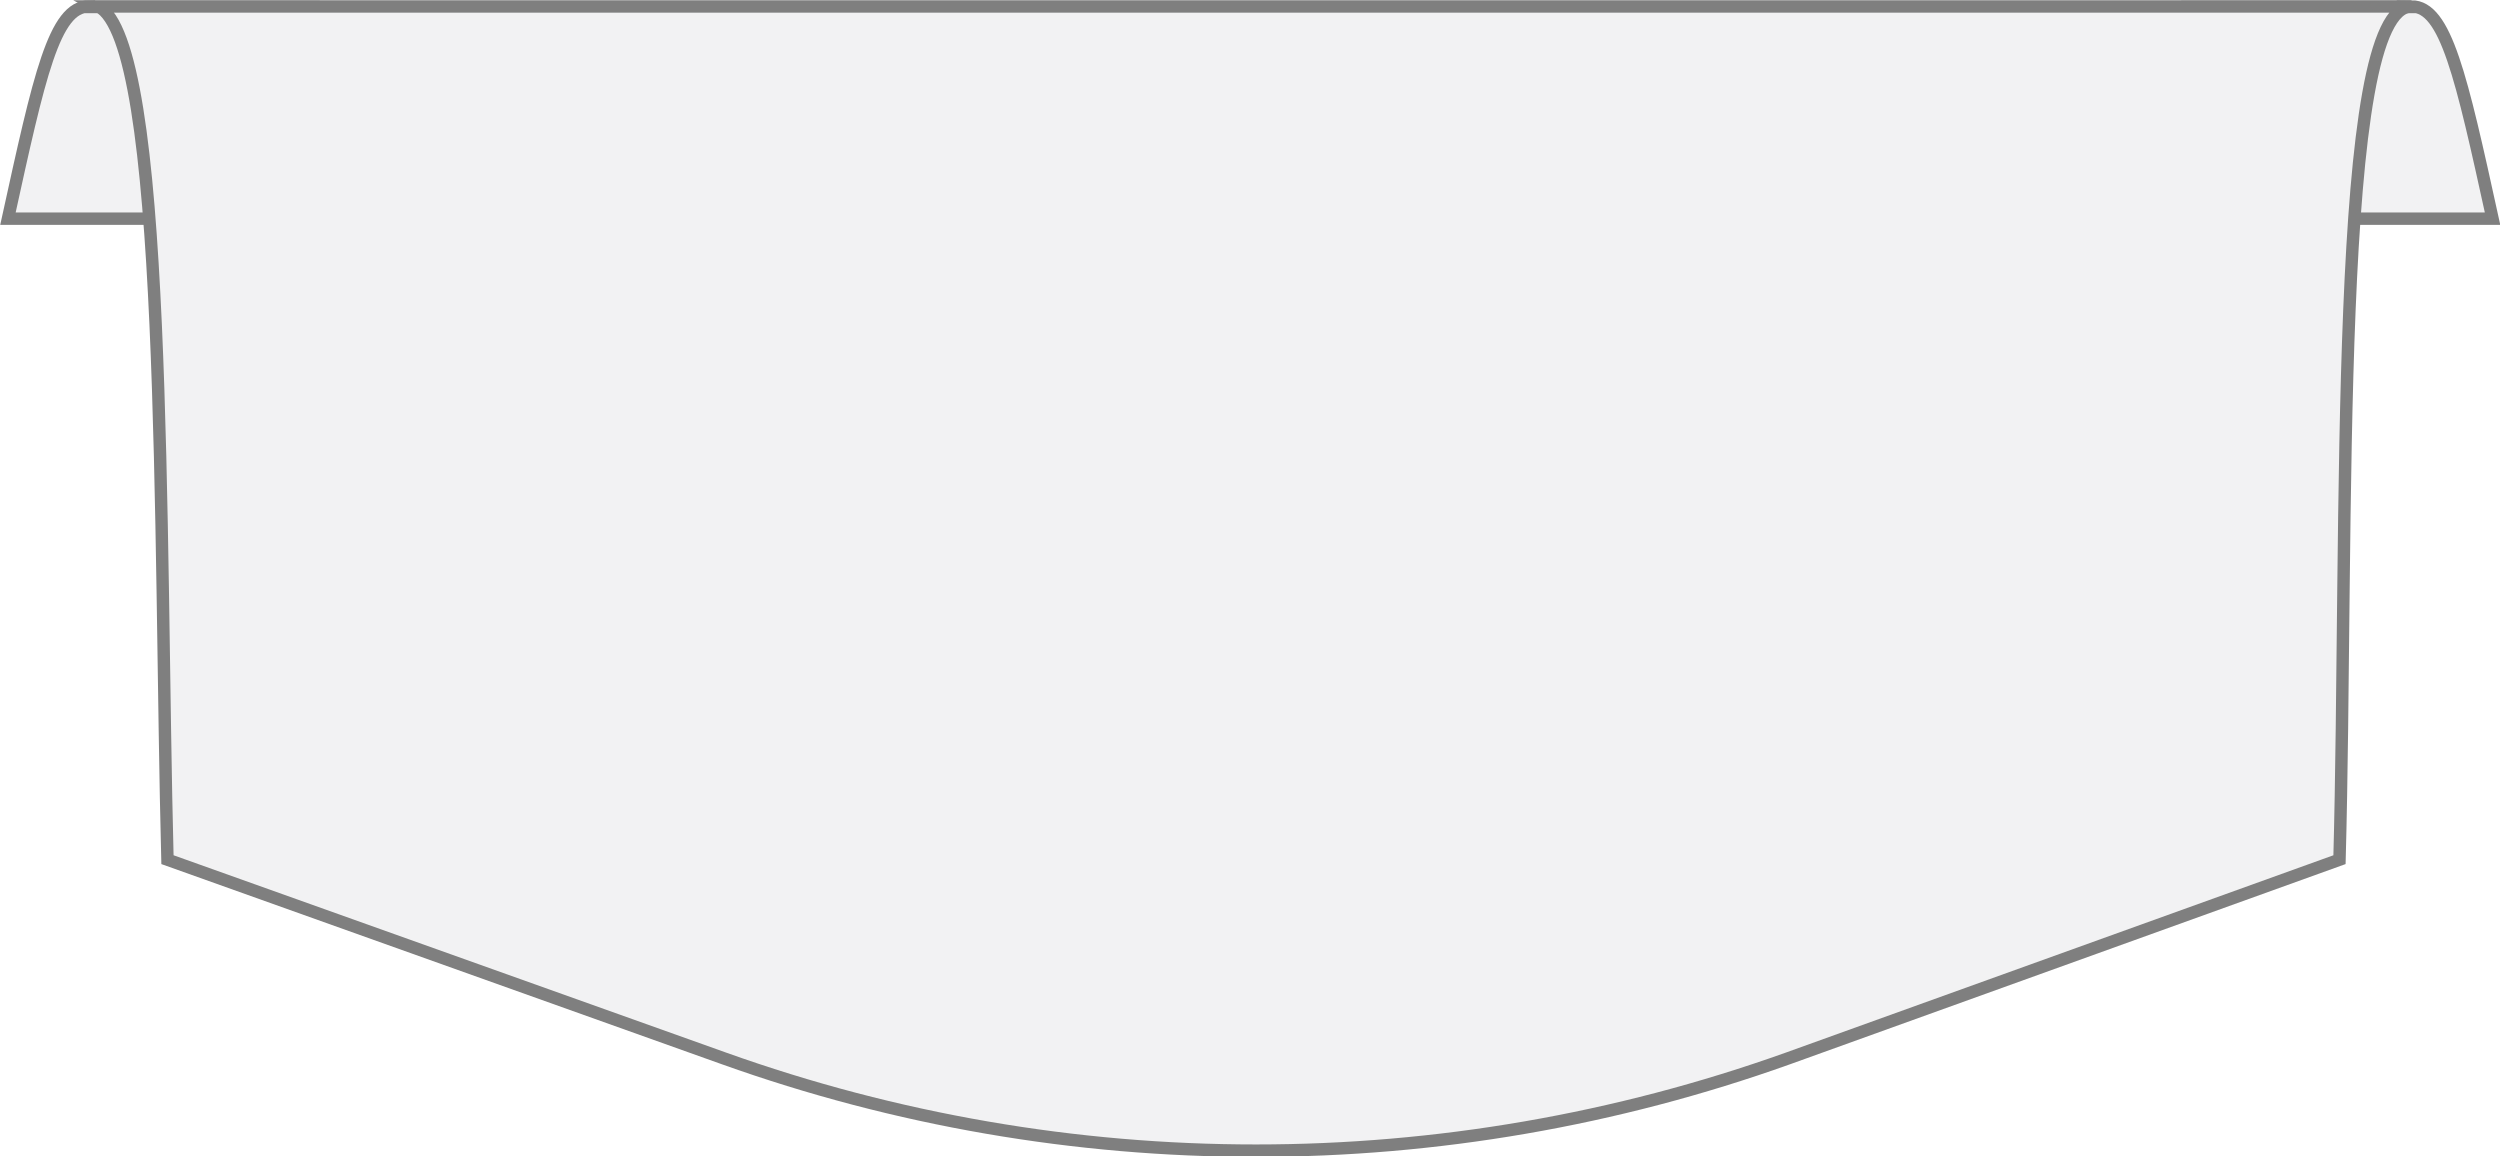
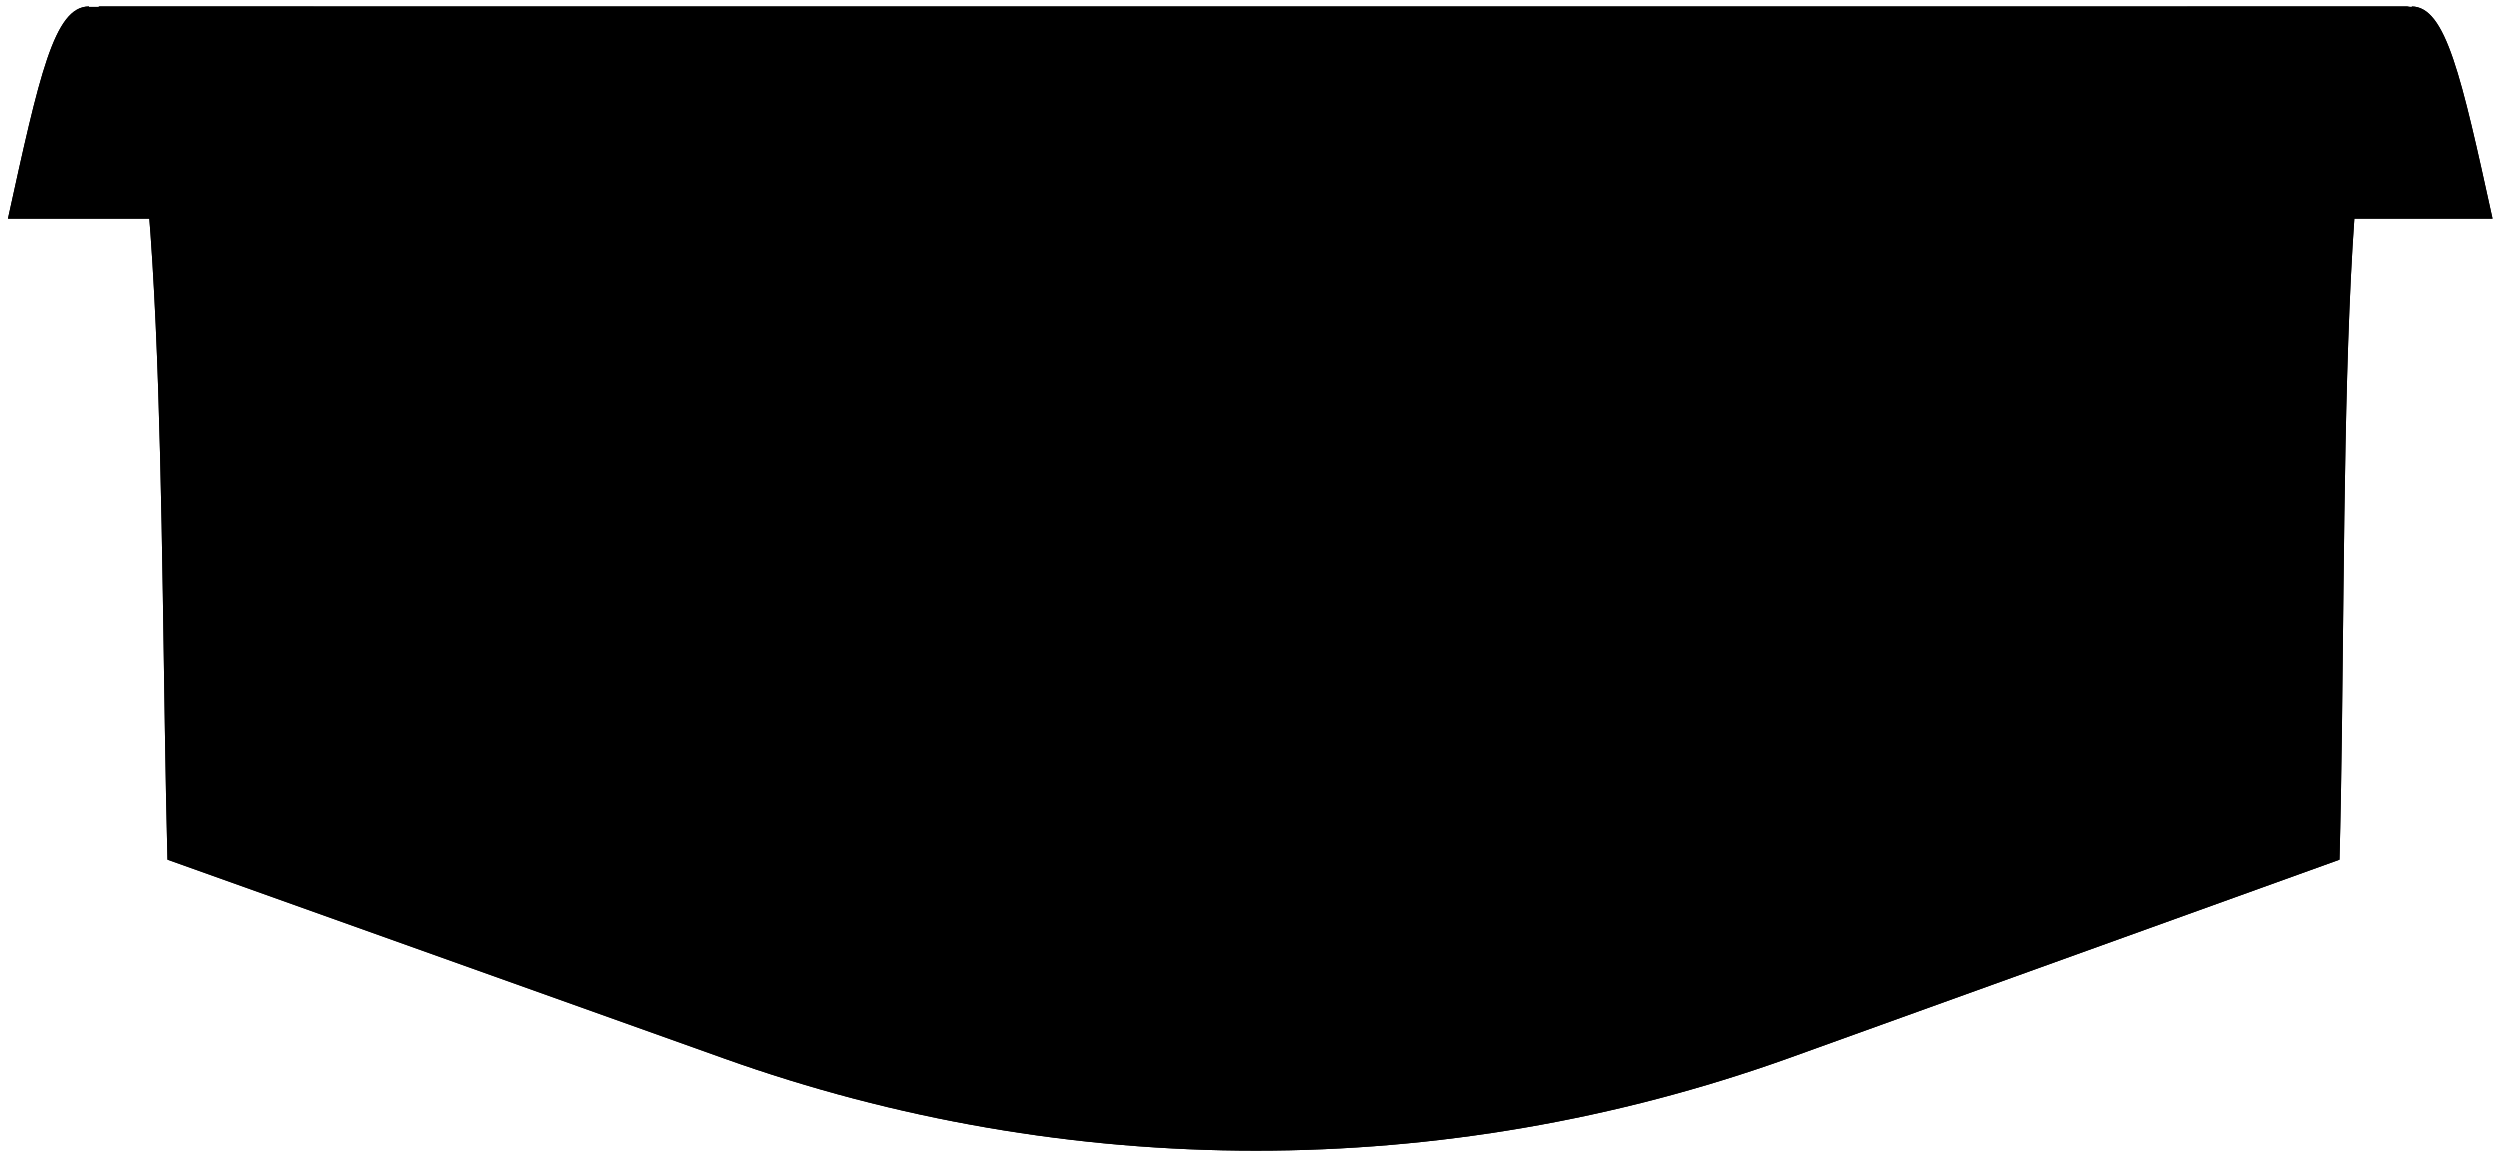
- <svg xmlns="http://www.w3.org/2000/svg" id="Layer_1" data-name="Layer 1" viewBox="0 0 50.31 23.25">
-   <defs>
-     <style>.cls-1{opacity:0.5;}.cls-2{fill:#e5e6e7;}.cls-3{fill:none;stroke:#000;stroke-miterlimit:10;stroke-width:0.25px;}</style>
-   </defs>
+ <svg xmlns="http://www.w3.org/2000/svg" id="Layer_1" data-name="Layer 1" fill="currentColor" viewBox="0 0 50.31 23.25">
+   <defs />
  <g class="cls-1">
    <path class="cls-2" d="M177.82,49.32c.69,0,1,1.4,1.63,4.27h-6.14a0,0,0,0,1,0,0V49.33h4.52Z" transform="translate(-129.29 -49.19)" />
    <path class="cls-3" d="M177.82,49.32c.69,0,1,1.4,1.63,4.27h-6.14a0,0,0,0,1,0,0V49.33h4.52Z" transform="translate(-129.29 -49.19)" />
    <path class="cls-2" d="M131.08,49.32c-.7,0-1,1.4-1.63,4.27h6.15V49.33h-4.52Z" transform="translate(-129.29 -49.19)" />
    <path class="cls-3" d="M131.08,49.32c-.7,0-1,1.4-1.63,4.27h6.15V49.33h-4.52Z" transform="translate(-129.29 -49.19)" />
    <path class="cls-2" d="M131.27,49.32c1.39.73,1.22,10.62,1.39,17.17l11.2,4a31.8,31.8,0,0,0,21.41,0l11.1-4c.18-6.63-.13-17.17,1.45-17.17H131.27Z" transform="translate(-129.29 -49.19)" />
    <path class="cls-3" d="M131.27,49.32c1.39.73,1.22,10.62,1.39,17.17l11.2,4a31.8,31.8,0,0,0,21.41,0l11.1-4c.18-6.63-.13-17.17,1.45-17.17H131.27Z" transform="translate(-129.29 -49.19)" />
  </g>
</svg>
